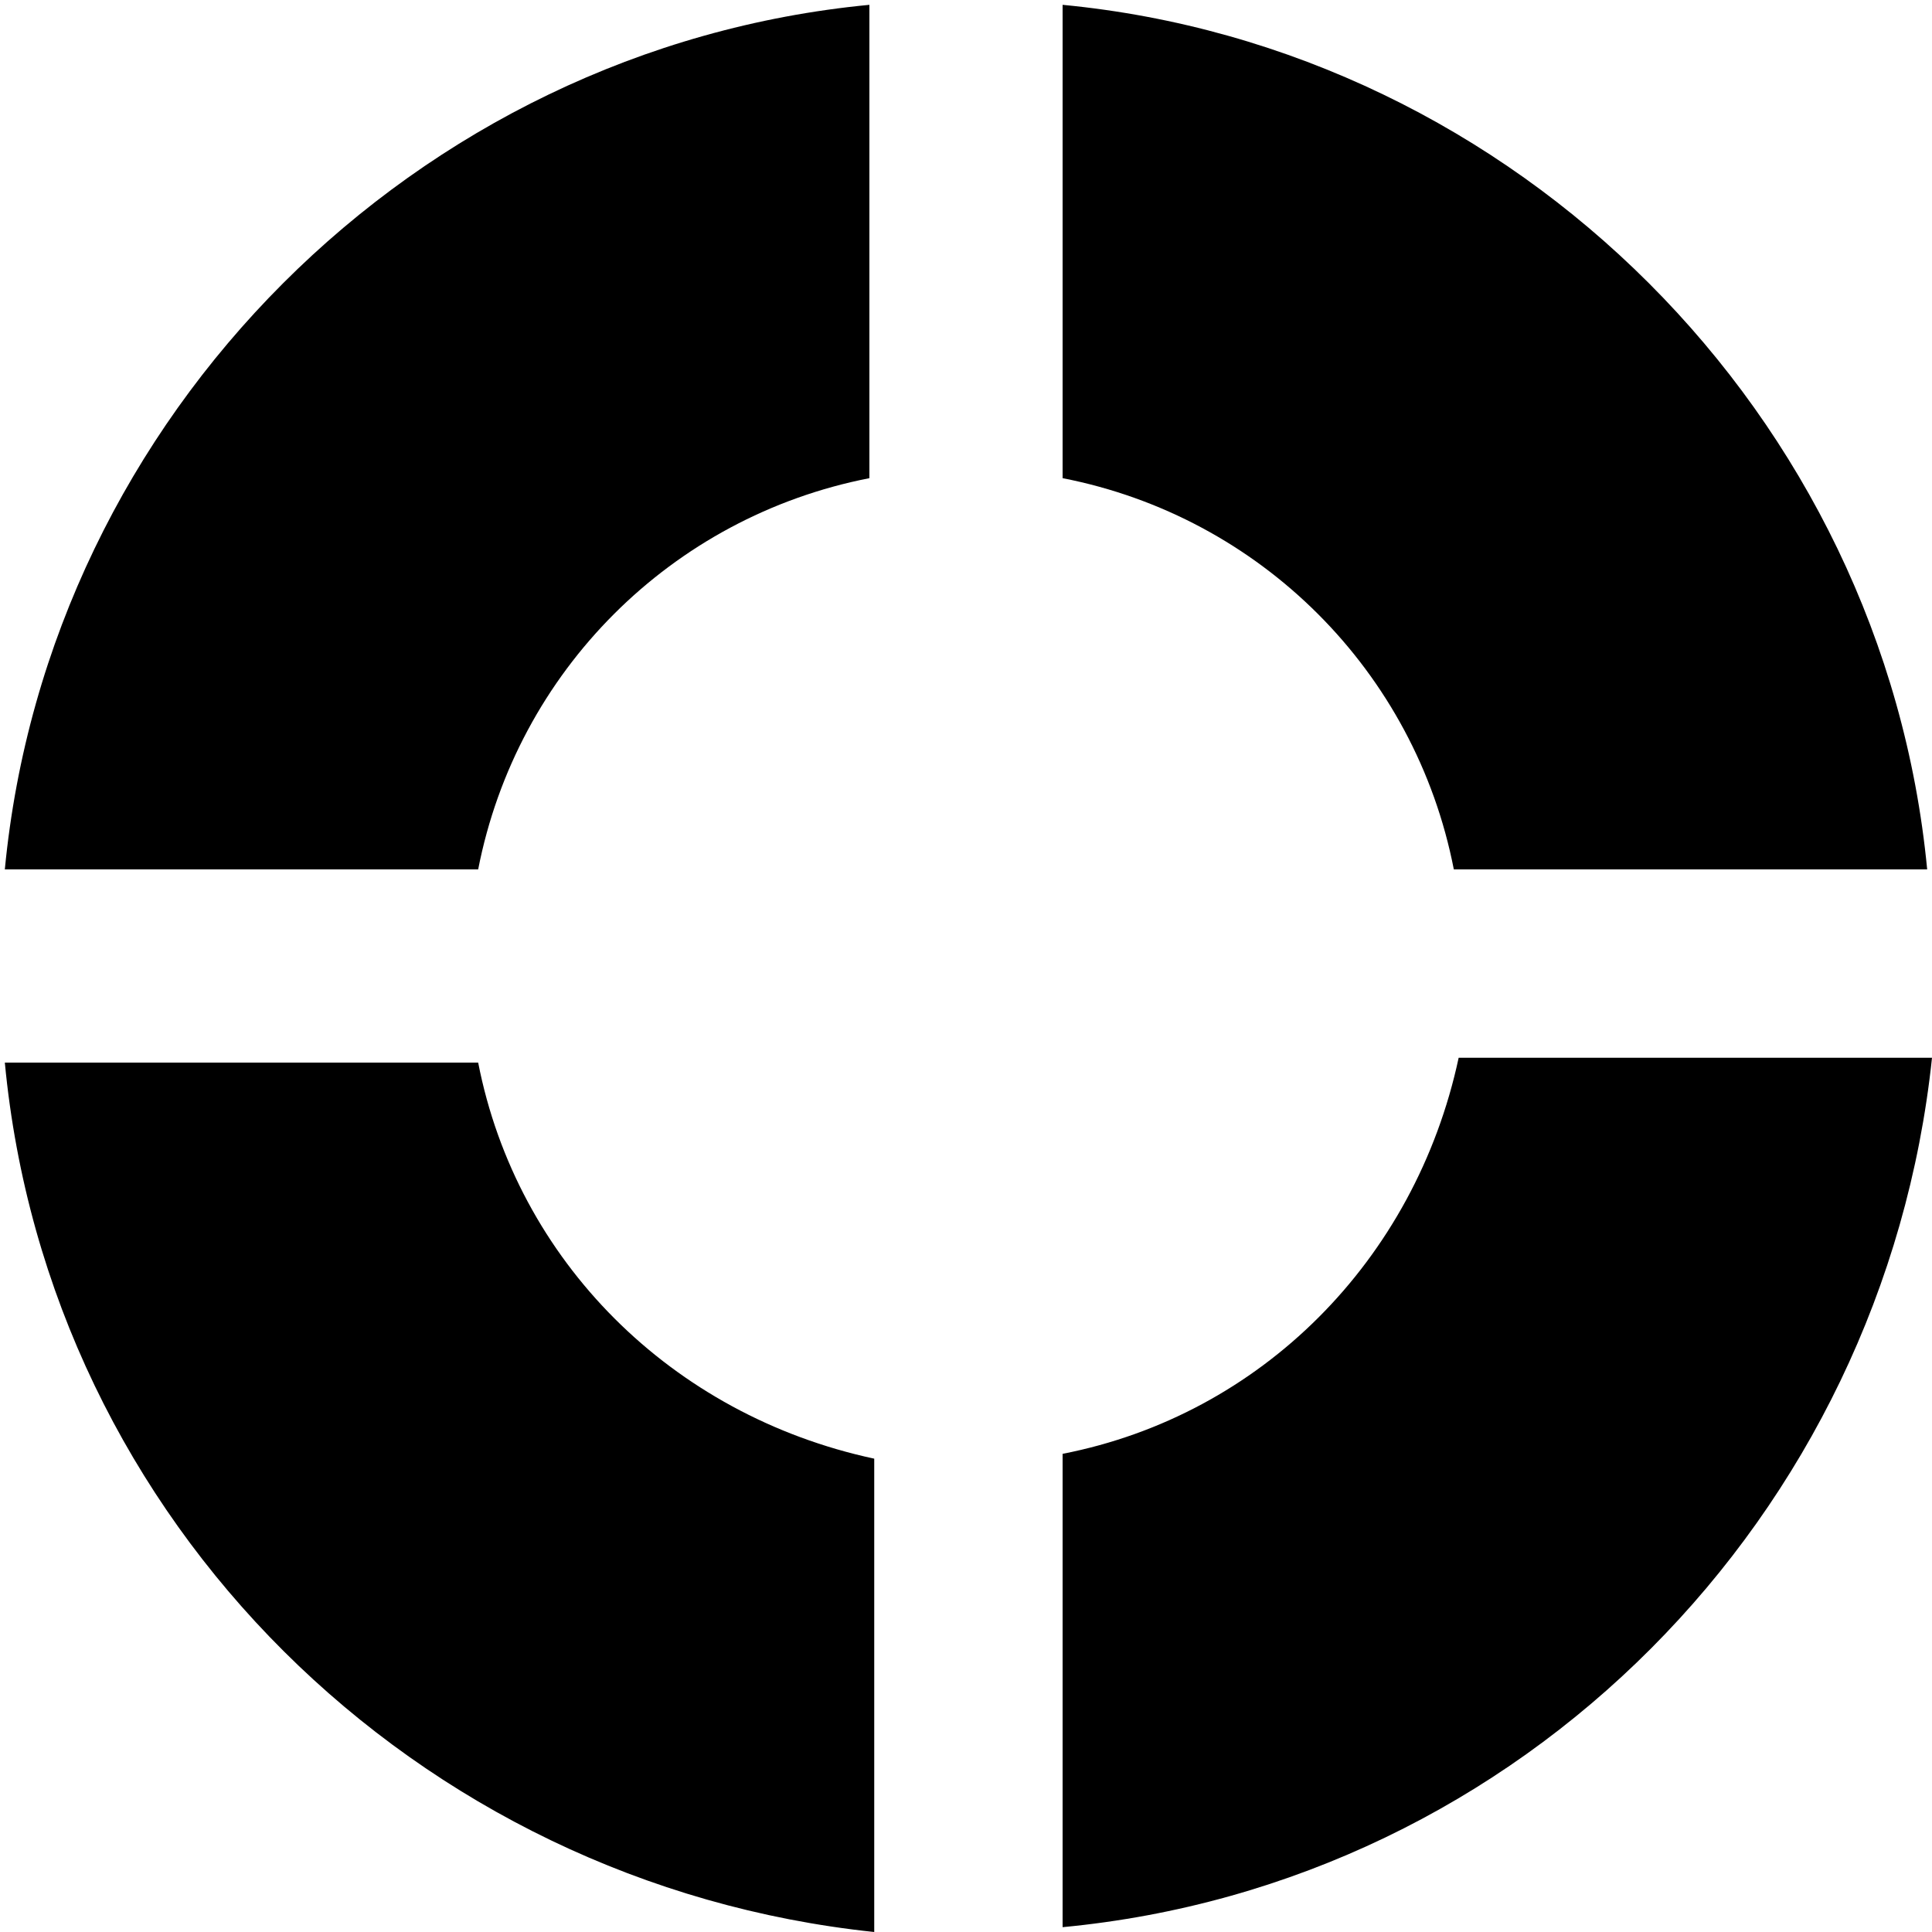
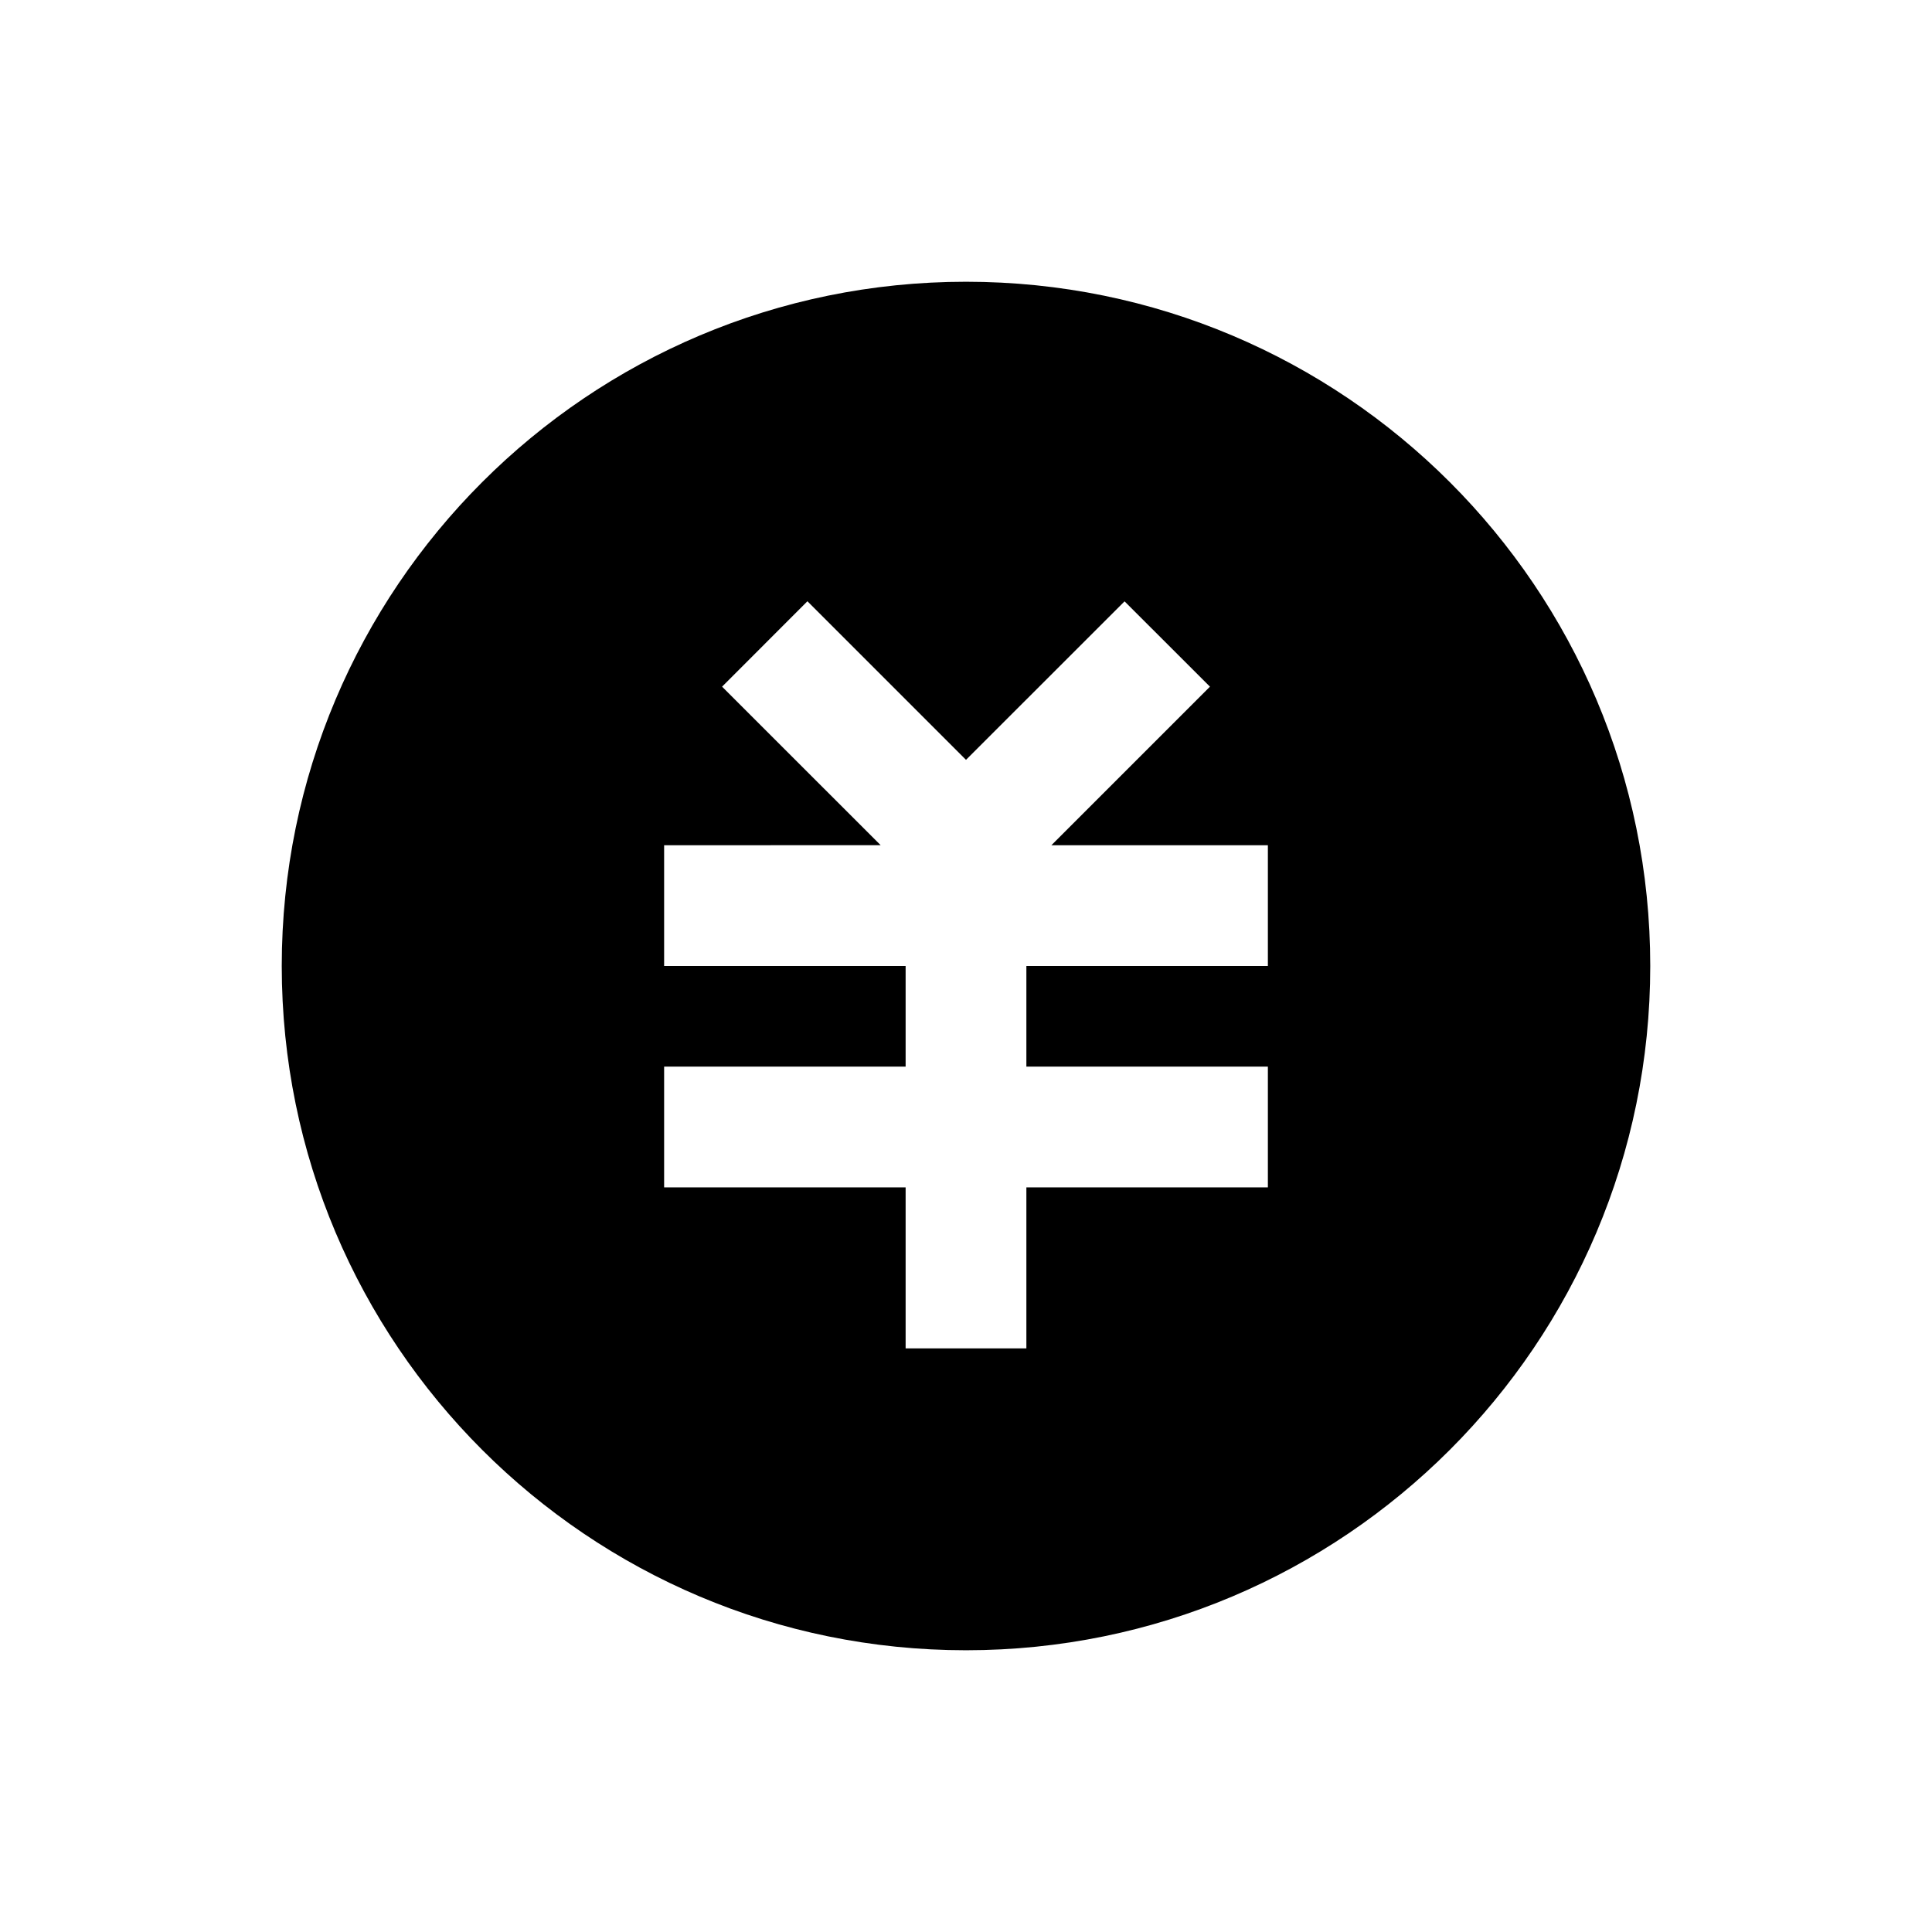
- <svg xmlns="http://www.w3.org/2000/svg" t="1511504199105" class="icon" style="" viewBox="0 0 1024 1024" version="1.1" p-id="1815" width="64" height="64">
+ <svg xmlns="http://www.w3.org/2000/svg" t="1587278224410" class="icon" viewBox="0 0 1024 1024" version="1.1" p-id="8135" width="200" height="200">
  <defs>
    <style type="text/css" />
  </defs>
-   <path d="M770.56 460.8h250.88C998.4 220.16 803.84 25.6 563.2 2.56v250.88c104.96 20.48 186.88 102.4 207.36 207.36z m0 0M460.8 253.44V2.56C220.16 25.6 25.6 220.16 2.56 460.8h250.88c20.48-104.96 102.4-186.88 207.36-207.36z m0 0M563.2 770.56v250.88c243.2-23.04 435.2-217.6 460.8-460.8H773.12C750.08 668.16 668.16 750.08 563.2 770.56z m0 0M253.44 563.2H2.56c23.04 243.2 217.6 435.2 460.8 460.8V773.12C355.84 750.08 273.92 668.16 253.44 563.2z m0 0" fill="" p-id="1816" />
+   <path d="M512 149.333c200.299 0 362.667 162.368 362.667 362.667s-162.368 362.667-362.667 362.667S149.333 712.299 149.333 512 311.701 149.333 512 149.333z m84.053 169.387L512 402.731l-84.053-84.053-45.227 45.269 84.032 84.011L352 448v64h128v53.333h-128v64h128v85.333h64v-85.333h128v-64h-128V512h128v-64h-114.752l84.053-84.053-45.269-45.227z" p-id="8136" />
</svg>
